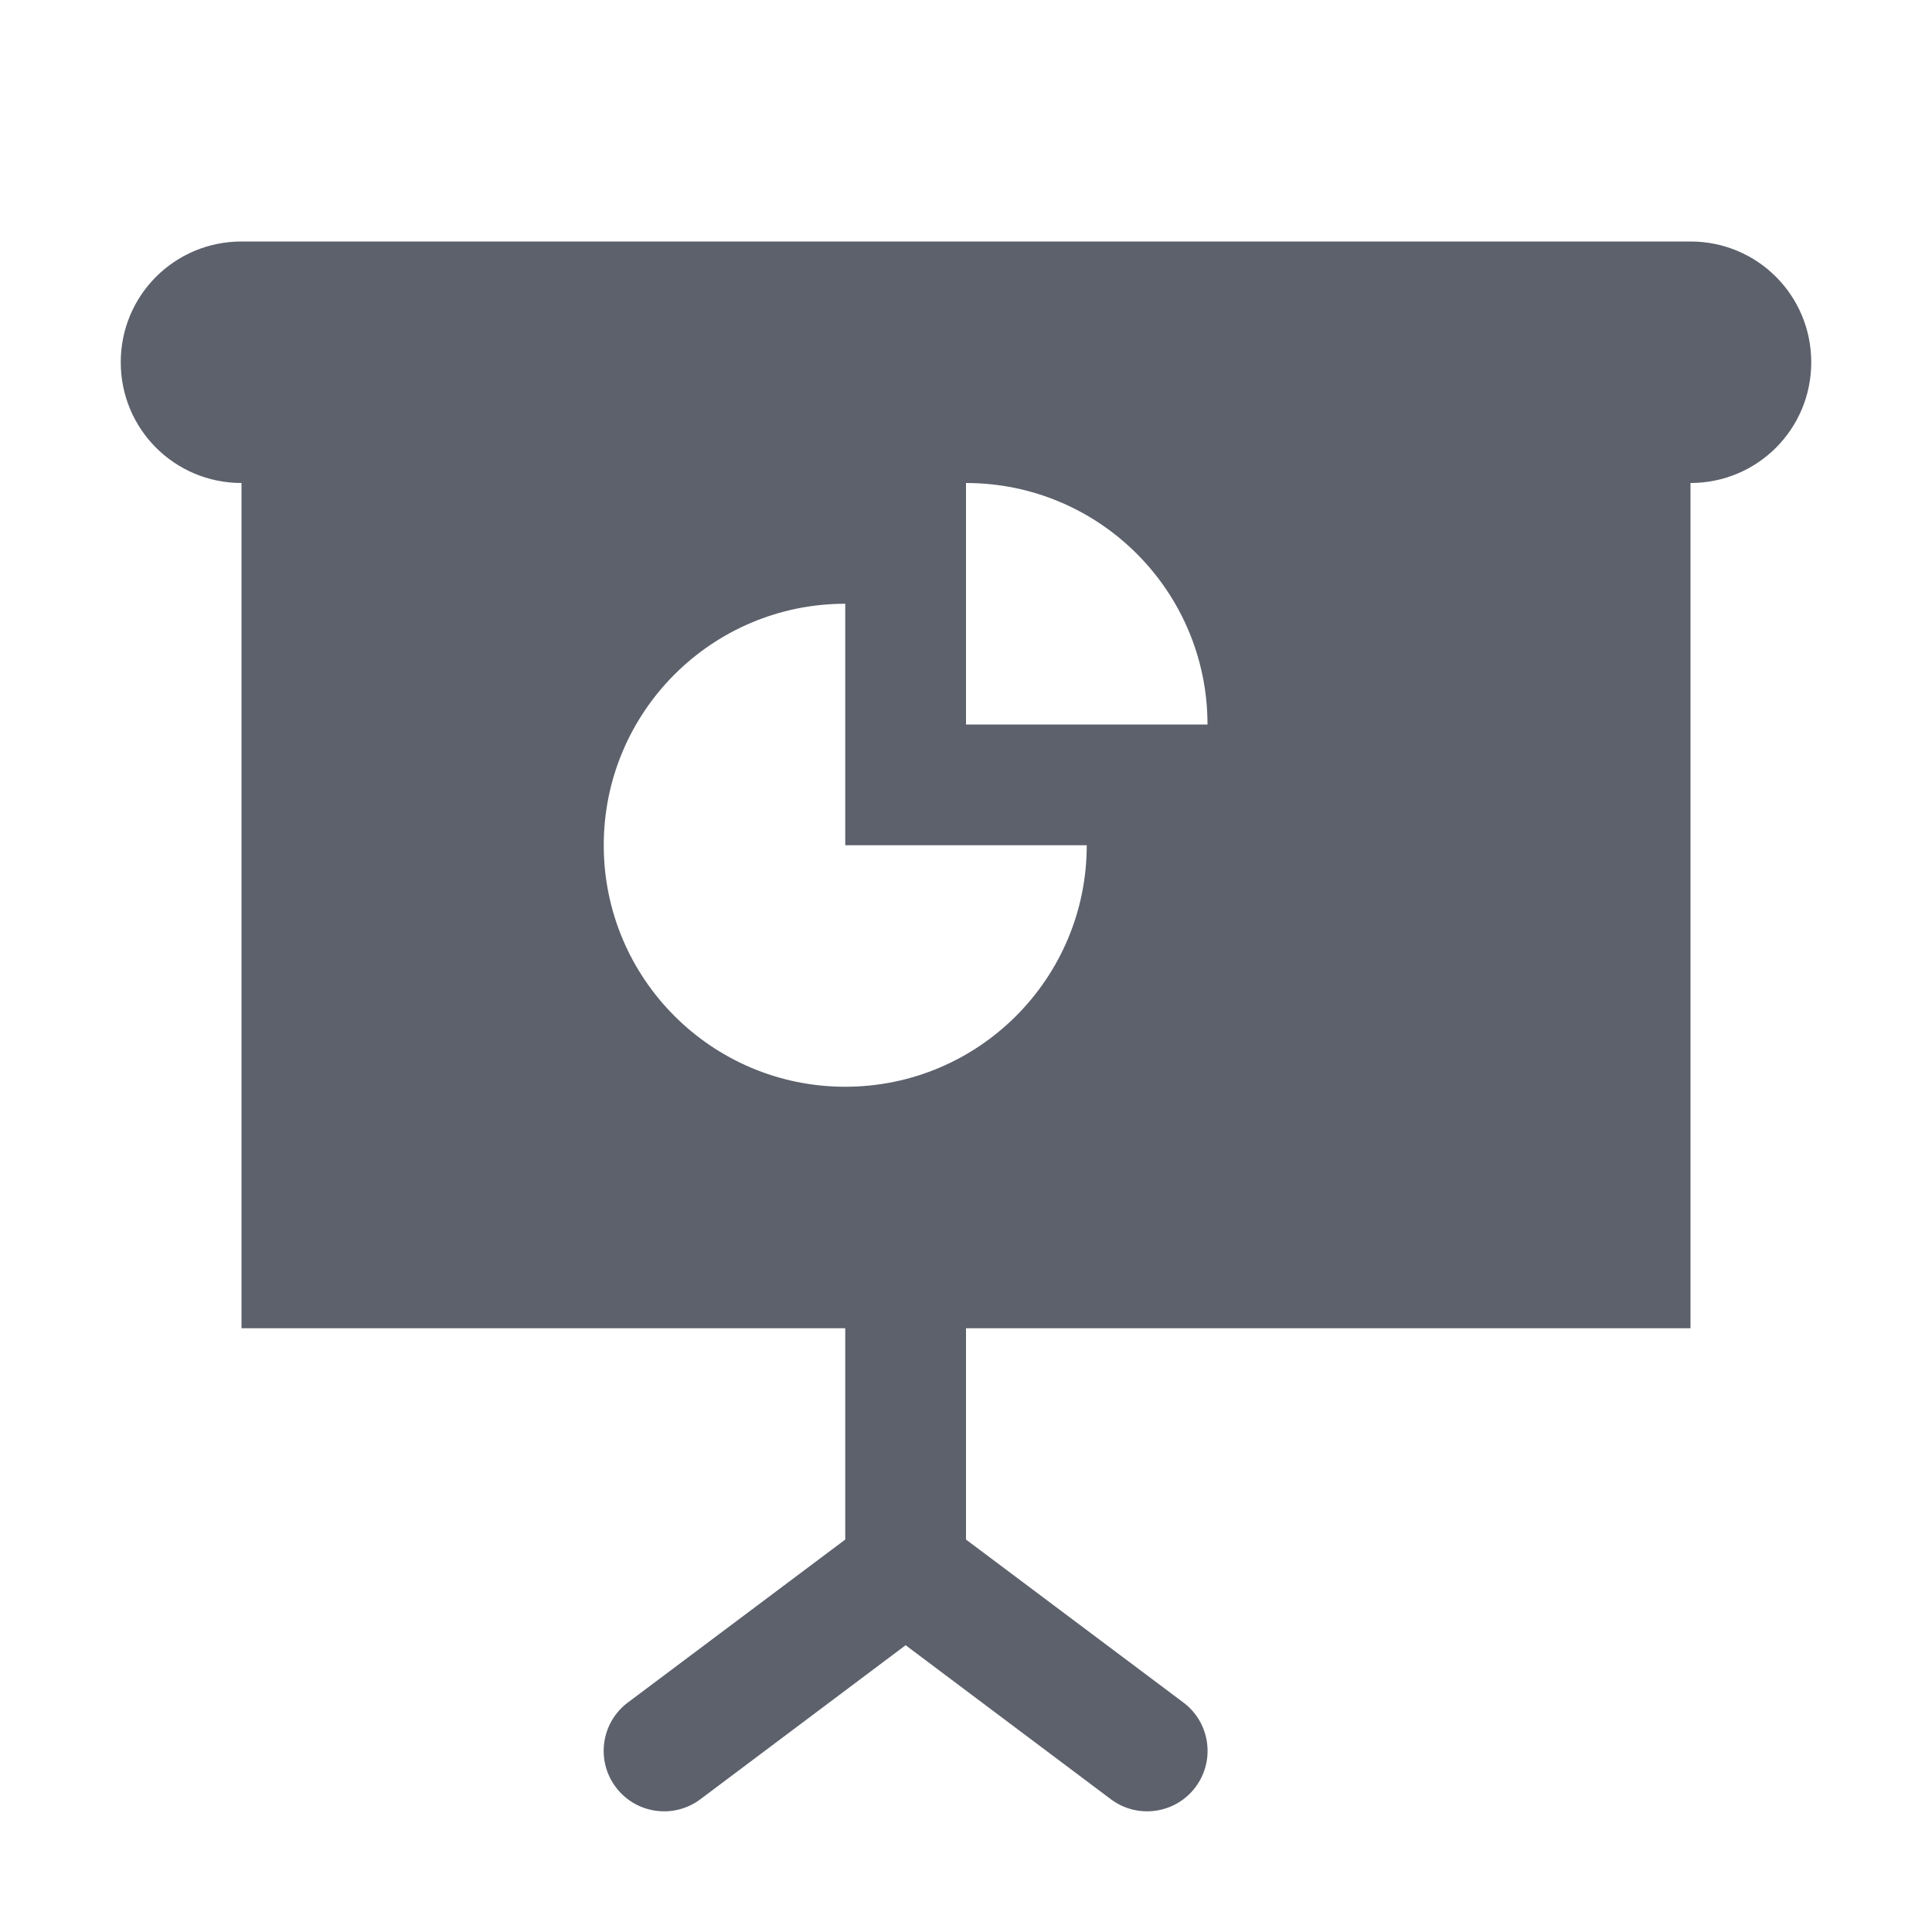
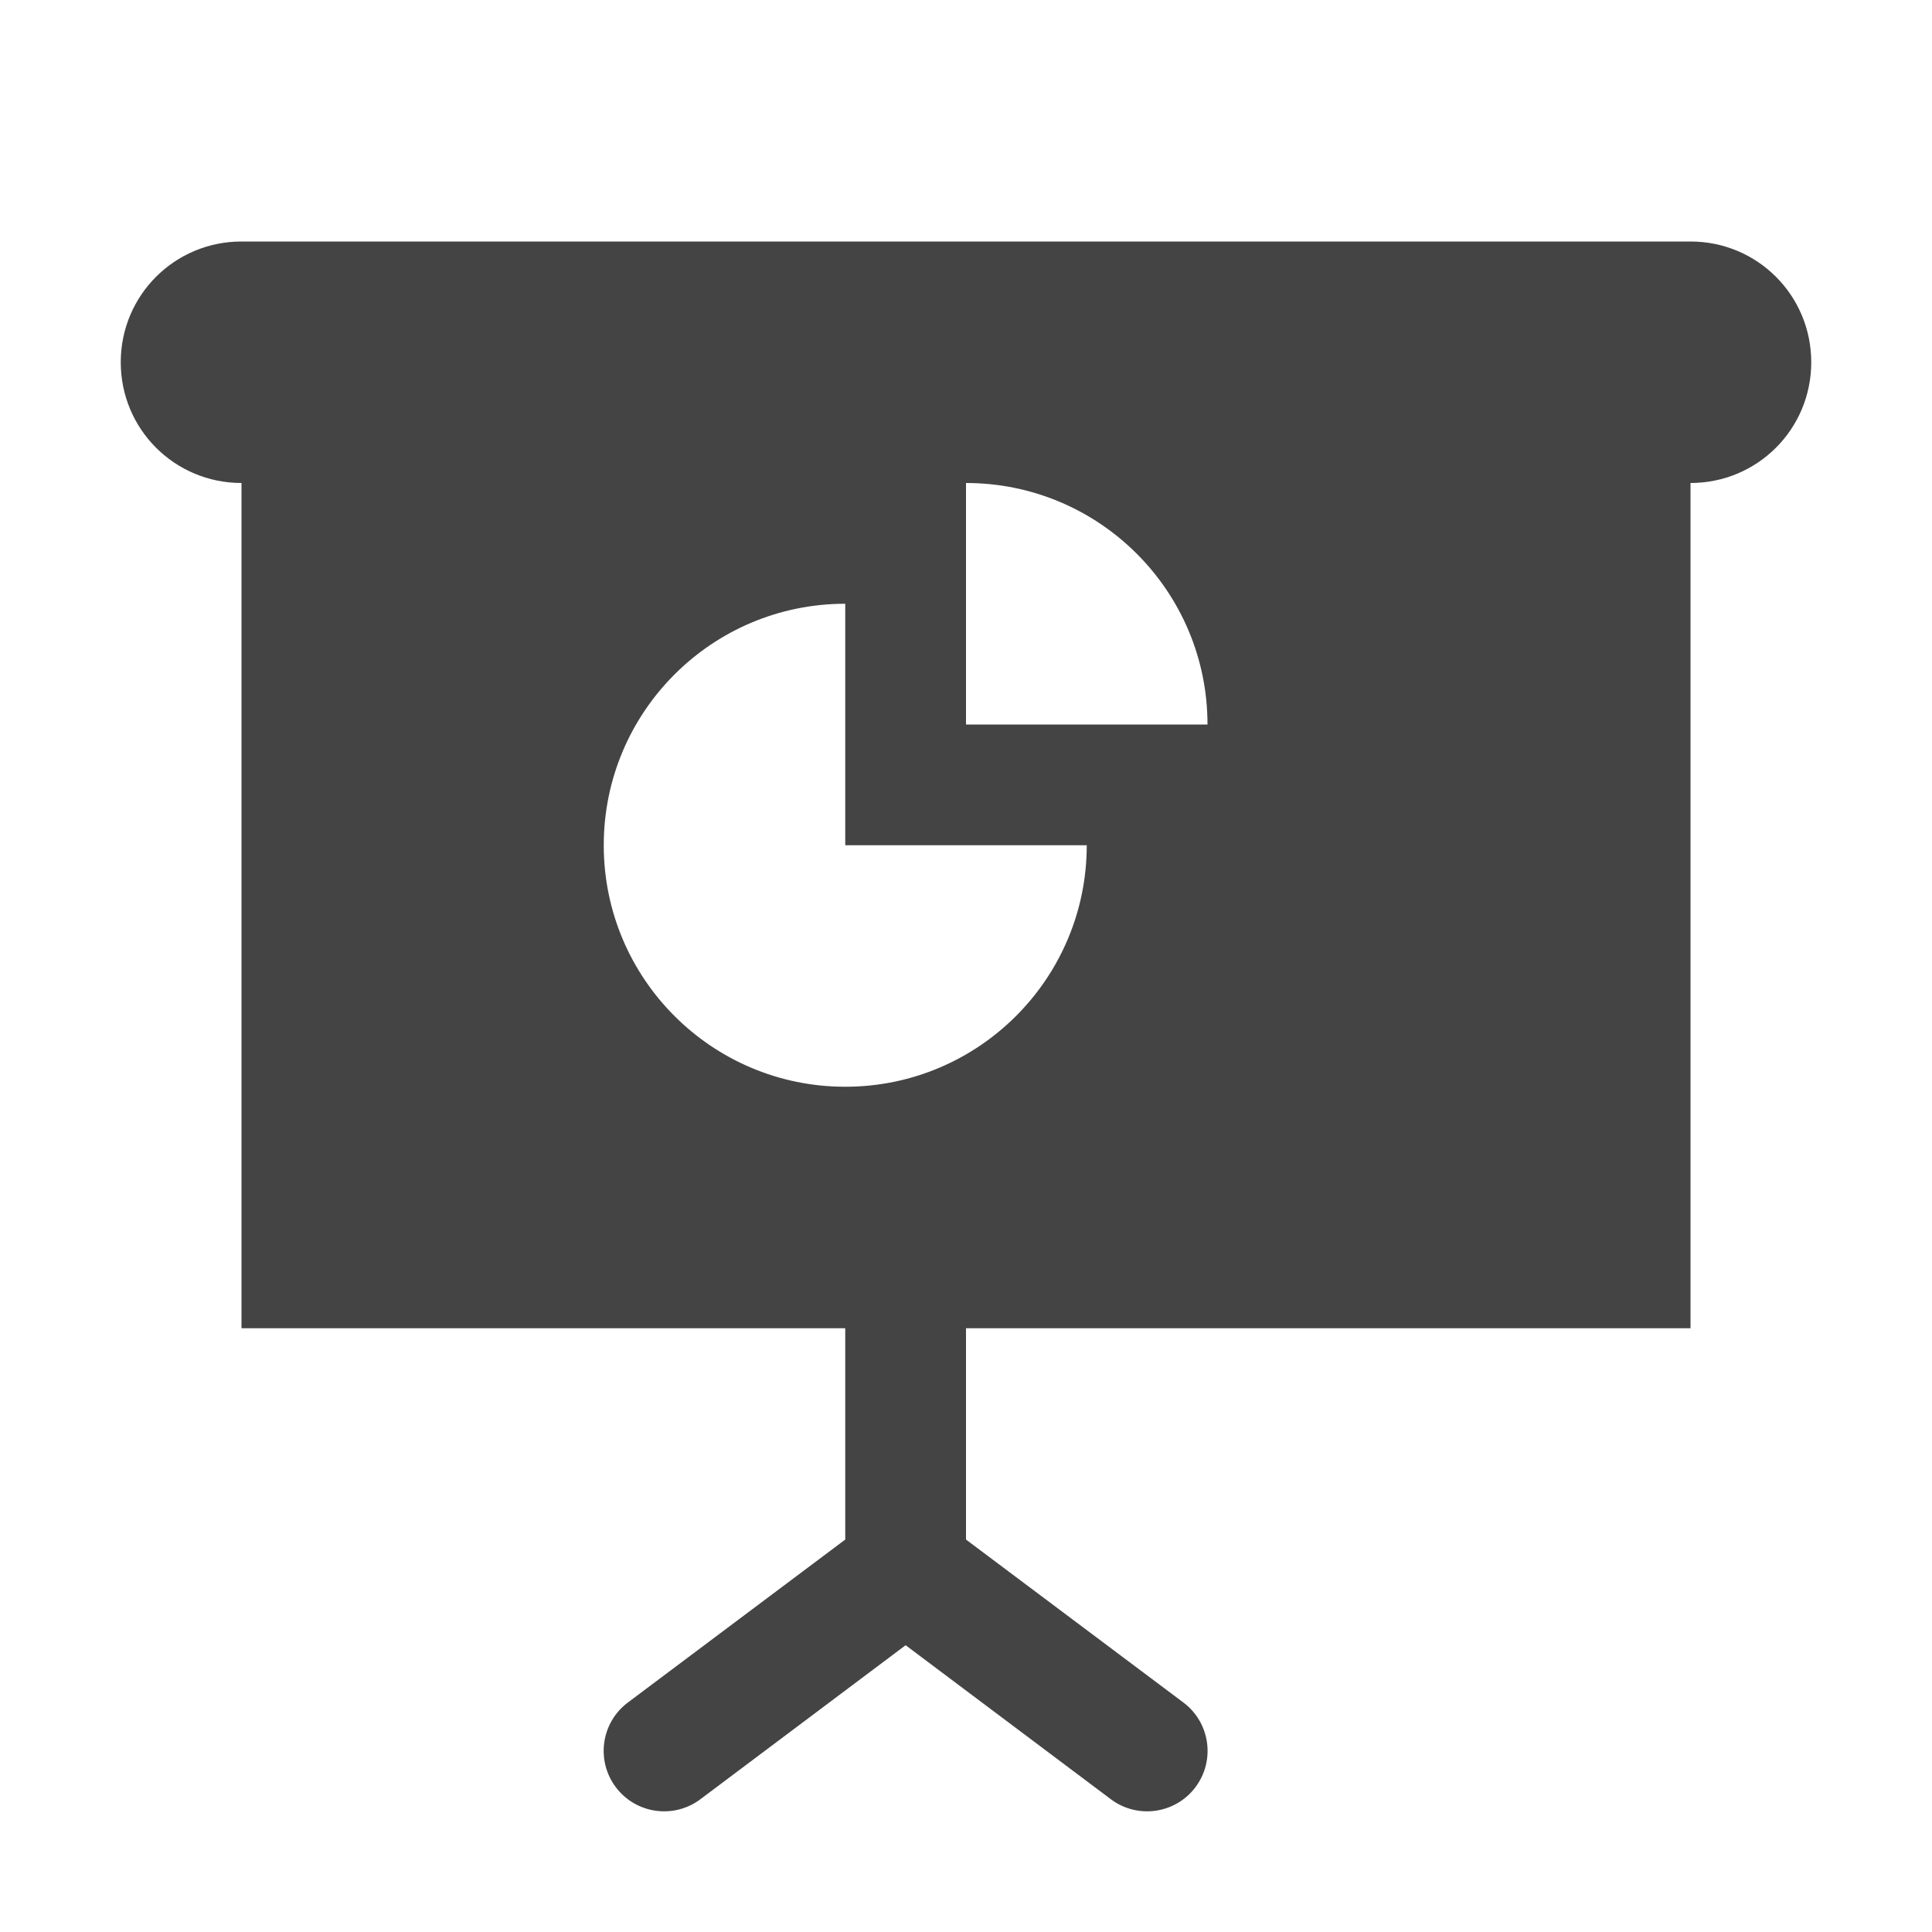
<svg xmlns="http://www.w3.org/2000/svg" width="16" height="16" version="1.1">
-   <path style="fill:#5c616c" d="M 7.492 9.992 A 0.5 0.5 0 0 0 7 10.5 L 7 12.75 L 5.199 14.1 A 0.5 0.5 0 1 0 5.801 14.9 L 7.5 13.625 L 9.199 14.9 A 0.5 0.5 0 1 0 9.801 14.1 L 8 12.75 L 8 10.5 A 0.5 0.5 0 0 0 7.492 9.992 z" />
-   <path style="fill:#5c616c" d="M 2,2 H 14 C 14.554,2 15,2.446 15,3 15,3.554 14.554,4 14,4 H 2 C 1.446,4 1,3.554 1,3 1,2.446 1.446,2 2,2 Z" />
-   <path style="fill:#5c616c" d="M 2 3 L 2 11 L 14 11 L 14 3 L 2 3 z M 8 4 A 2 2 0 0 1 10 6 L 8 6 L 8 4 z M 7 5 L 7 7 L 9 7 A 2 2 0 0 1 7 9 A 2 2 0 0 1 5 7 A 2 2 0 0 1 7 5 z" />
+   <path style="fill:#444444" d="M 7.492 9.992 A 0.5 0.5 0 0 0 7 10.5 L 7 12.75 L 5.199 14.1 A 0.5 0.5 0 1 0 5.801 14.9 L 7.5 13.625 L 9.199 14.9 A 0.5 0.5 0 1 0 9.801 14.1 L 8 12.75 L 8 10.5 A 0.5 0.5 0 0 0 7.492 9.992 z" />
+   <path style="fill:#444444" d="M 2,2 H 14 C 14.554,2 15,2.446 15,3 15,3.554 14.554,4 14,4 H 2 C 1.446,4 1,3.554 1,3 1,2.446 1.446,2 2,2 Z" />
+   <path style="fill:#444444" d="M 2 3 L 2 11 L 14 11 L 14 3 L 2 3 z M 8 4 A 2 2 0 0 1 10 6 L 8 6 L 8 4 z M 7 5 L 7 7 L 9 7 A 2 2 0 0 1 7 9 A 2 2 0 0 1 5 7 A 2 2 0 0 1 7 5 z" />
</svg>
